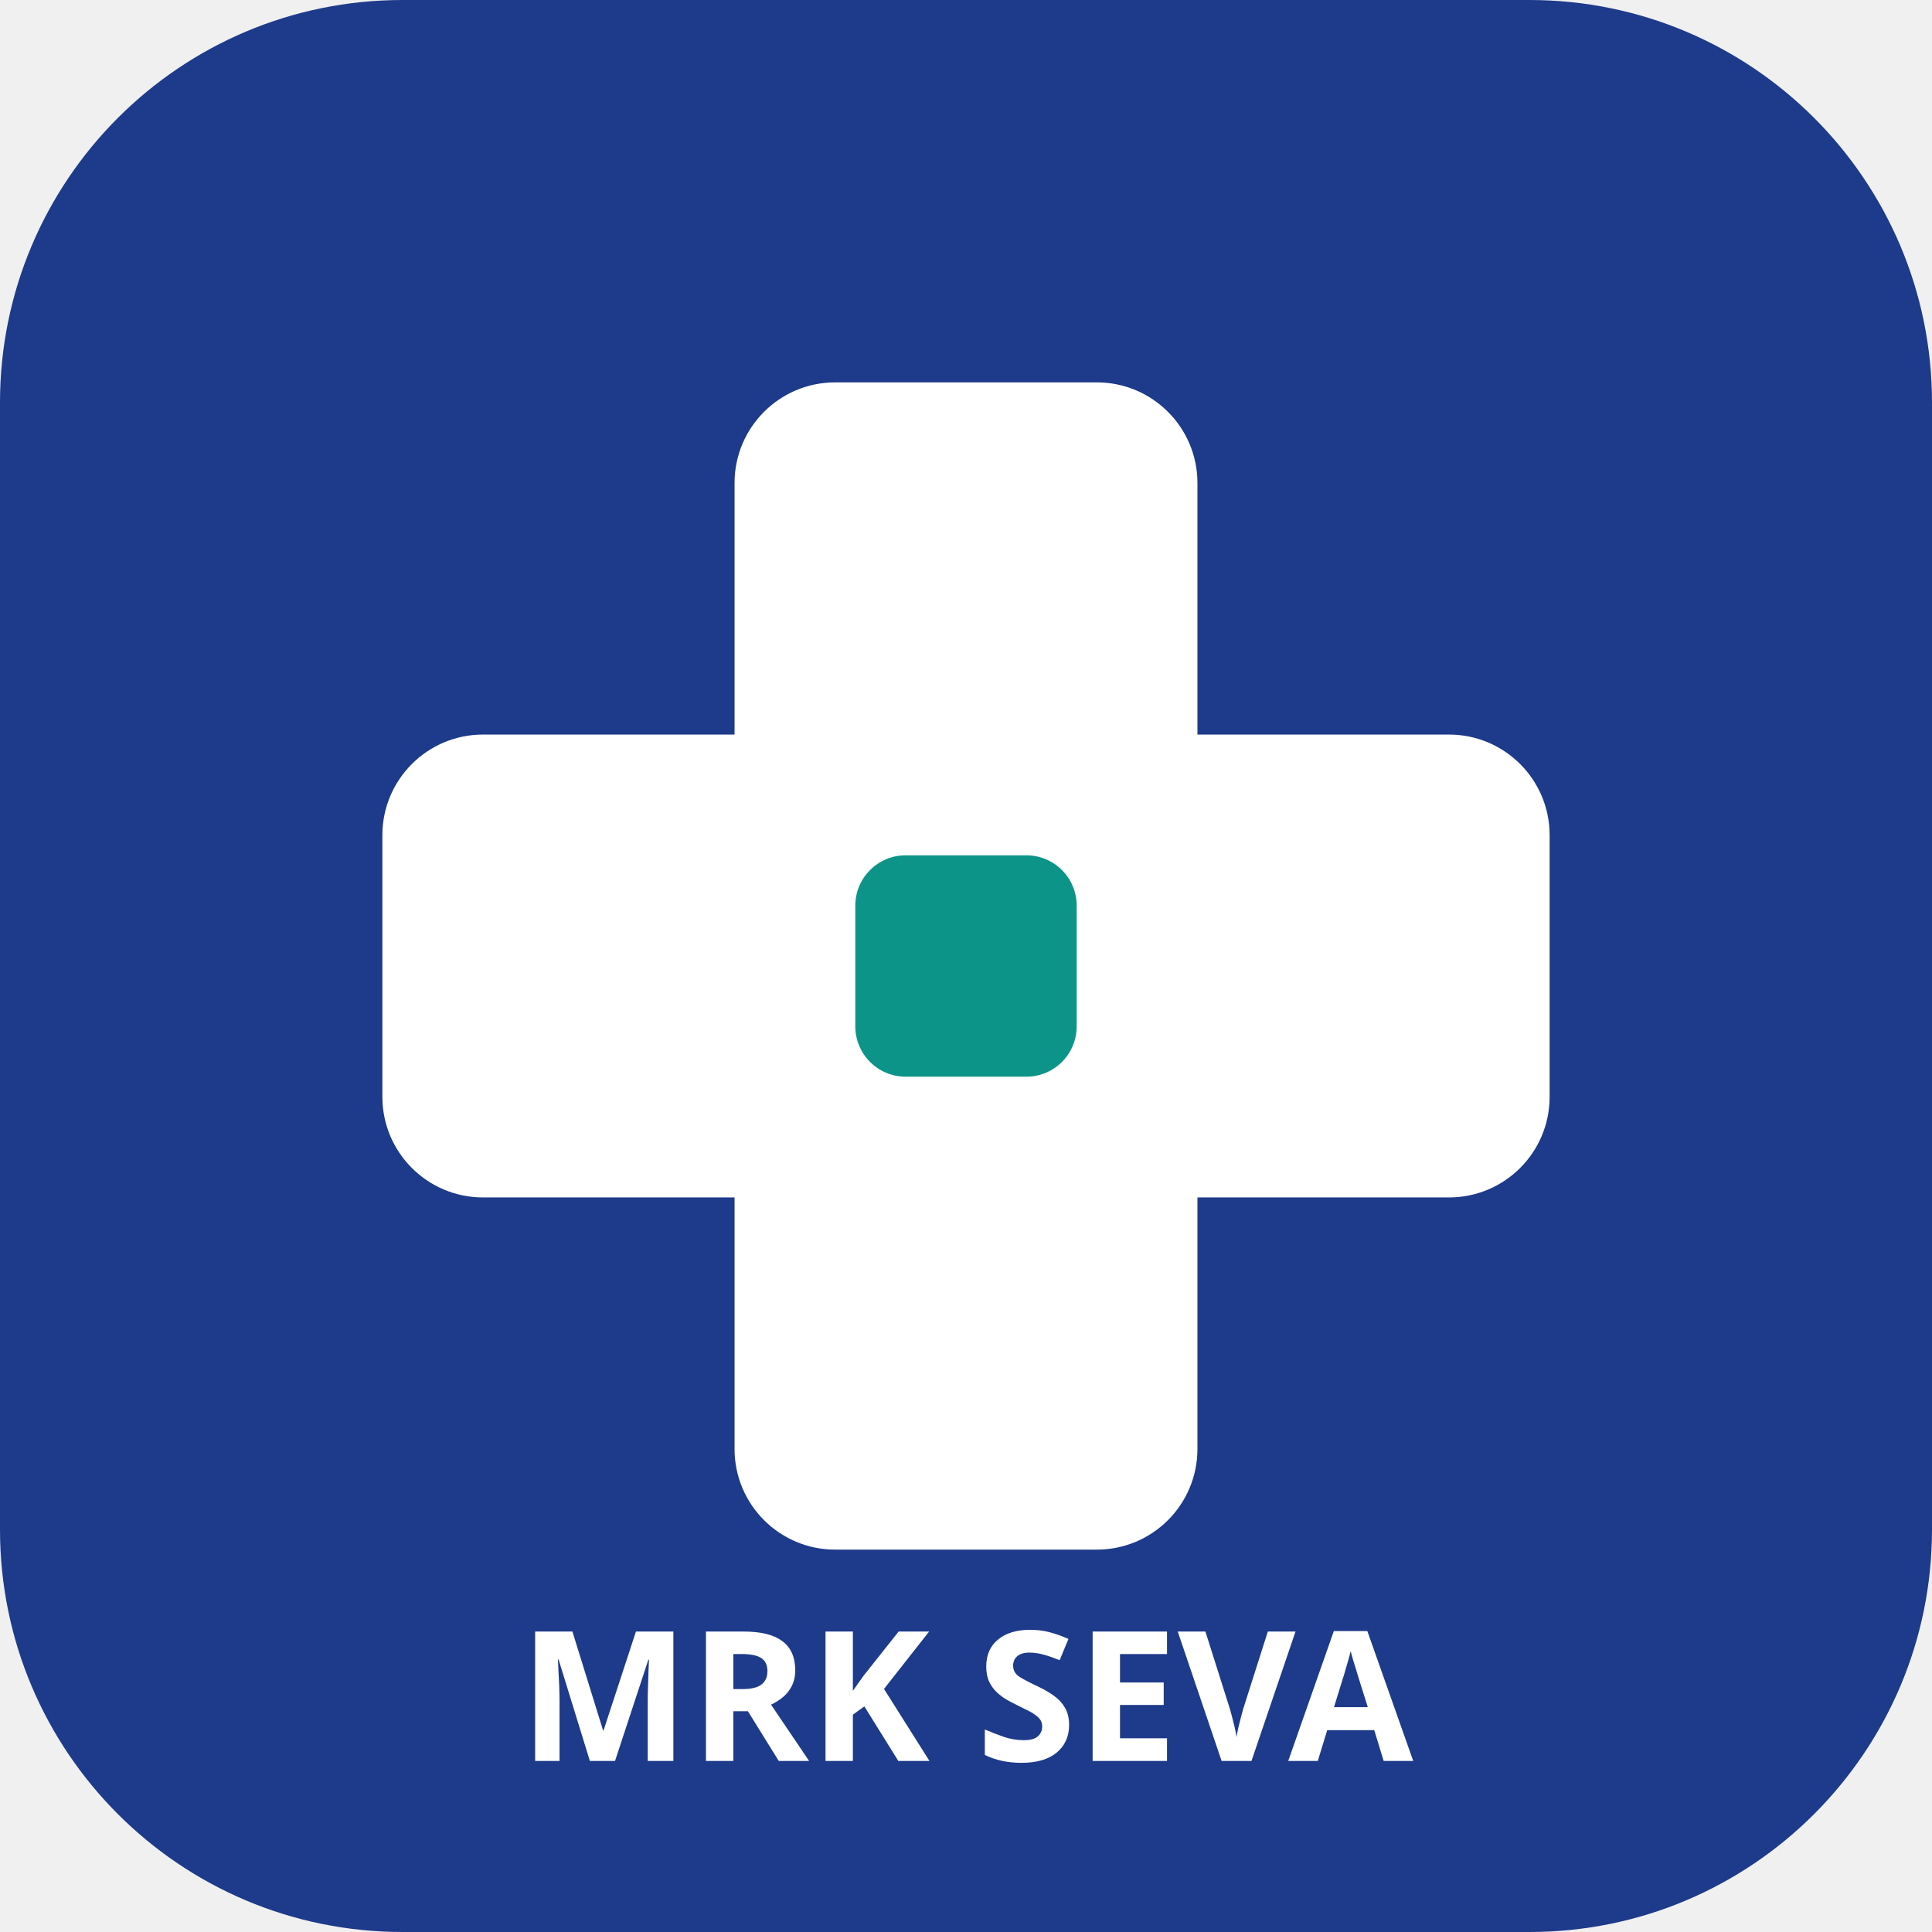
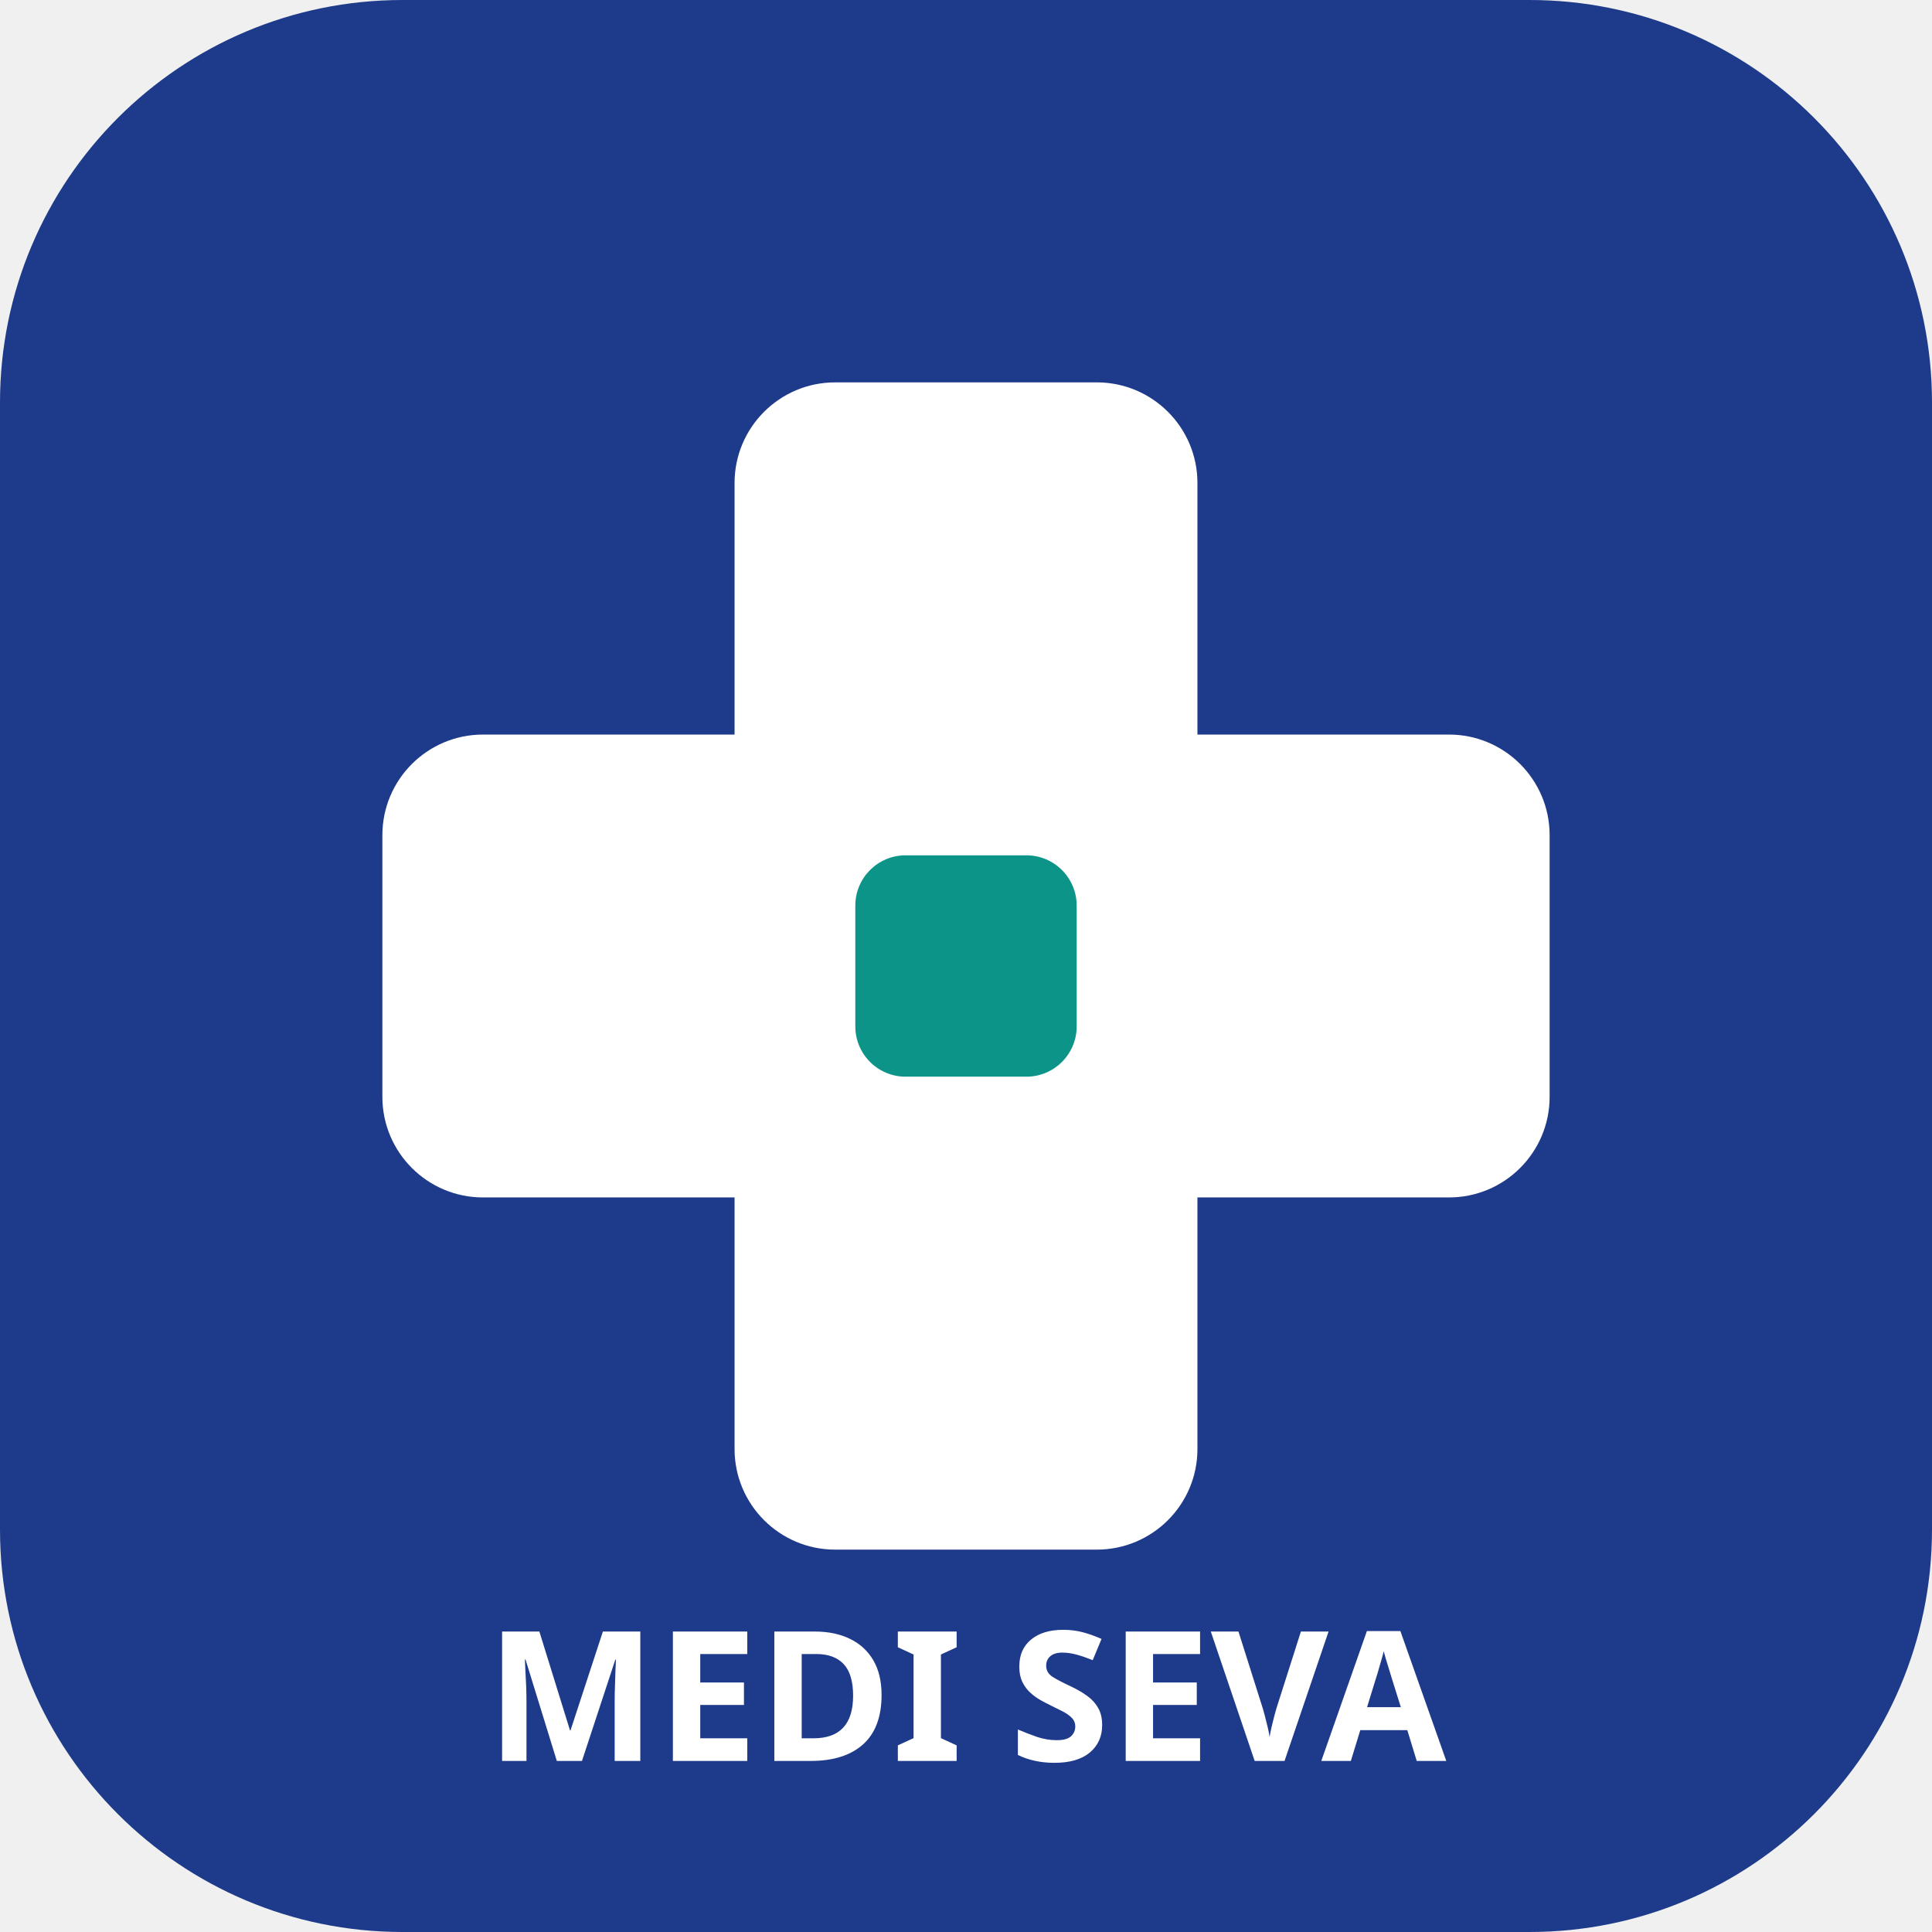
<svg xmlns="http://www.w3.org/2000/svg" viewBox="0 0 192 192">
  <rect width="192" height="192" rx="40" fill="#1e3a8a" />
  <rect x="73" y="38" width="46" height="116" rx="10" fill="#ffffff" />
  <rect x="38" y="73" width="116" height="46" rx="10" fill="#ffffff" />
  <rect x="85" y="85" width="22" height="22" rx="5" fill="#0d9488" />
-   <text x="96" y="175" text-anchor="middle" fill="white" font-family="system-ui,sans-serif" font-size="18" font-weight="900">MRK SEVA</text>
+   <text x="96" y="175" text-anchor="middle" fill="white" font-family="system-ui,sans-serif" font-size="18" font-weight="900">MEDI SEVA</text>
</svg>
